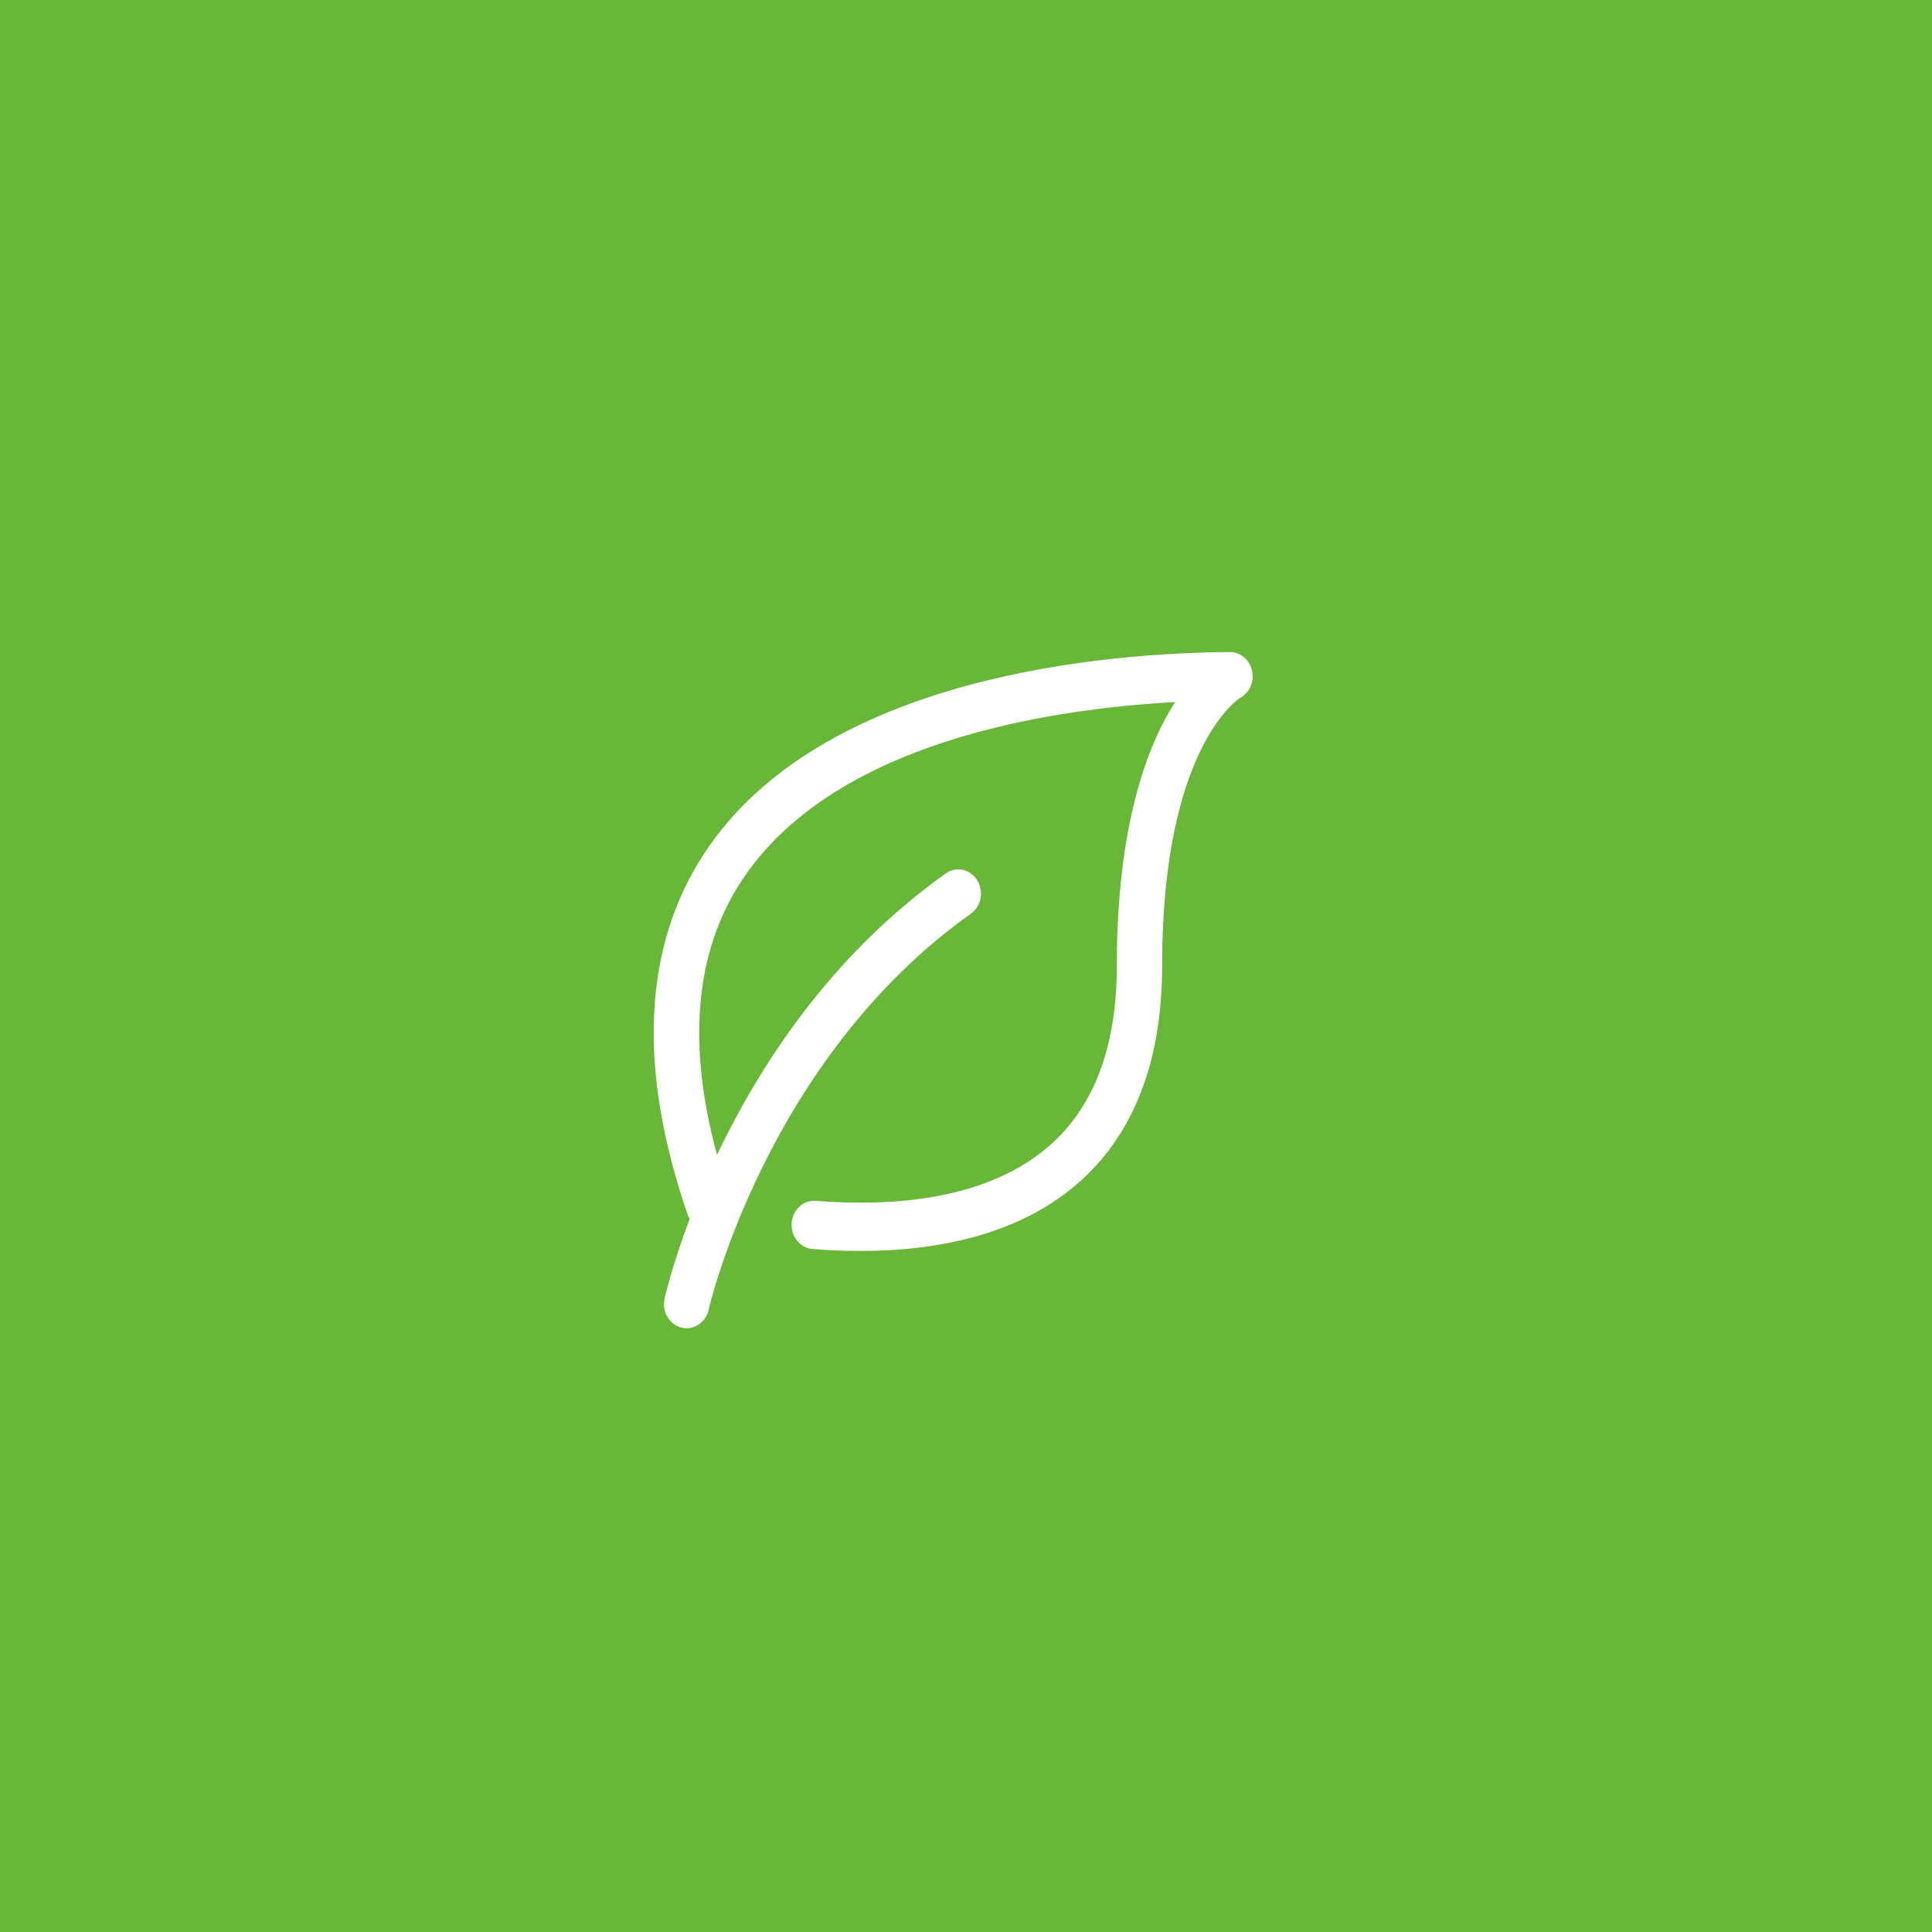
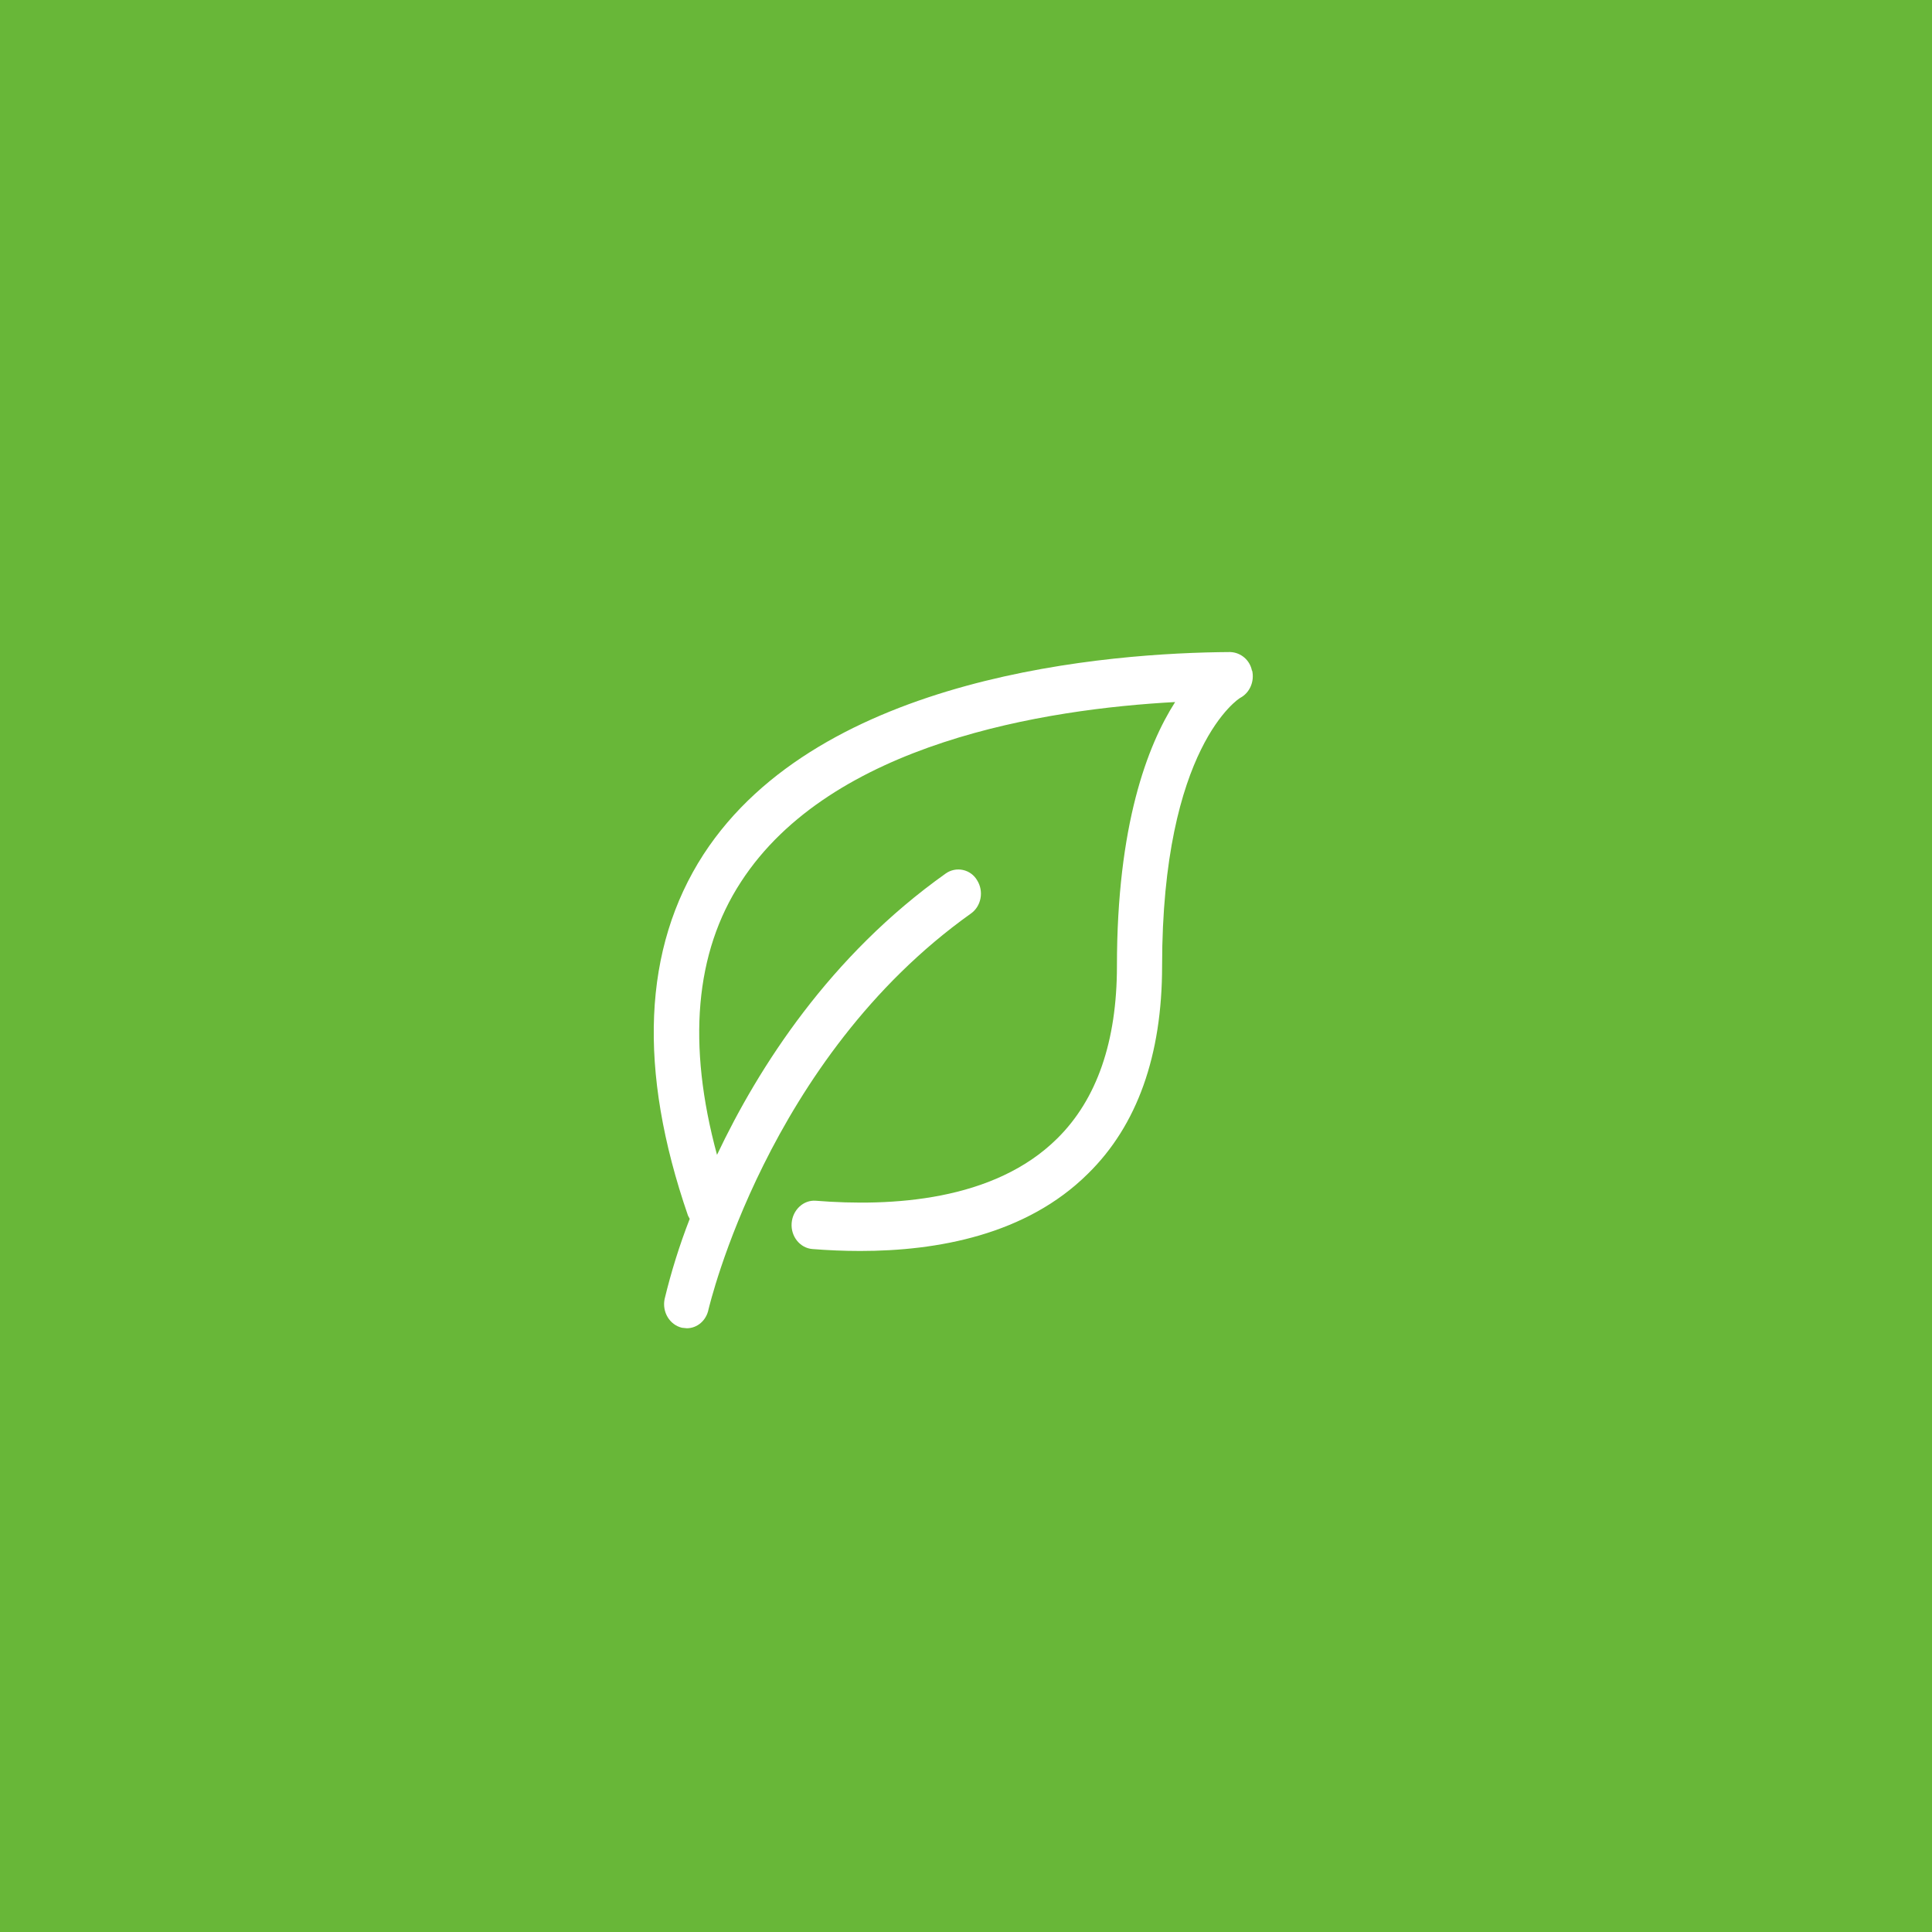
- <svg xmlns="http://www.w3.org/2000/svg" width="80" height="80" viewBox="0 0 80 80" fill="none">
-   <rect width="80" height="80" fill="#68B738" />
+ <svg xmlns="http://www.w3.org/2000/svg" width="80" height="80" fill="none">
+   <path fill="#68B738" d="M0 0h80v80H0z" />
  <g clip-path="url(#clip0)">
-     <path d="M51.844 27.767C51.743 27.317 51.365 27 50.932 27C50.931 27 50.929 27 50.927 27C45.989 27.033 33.982 27.916 29.134 35.38C26.616 39.258 26.399 44.293 28.49 50.345C28.506 50.392 28.538 50.424 28.56 50.467C27.813 52.44 27.523 53.753 27.516 53.79C27.407 54.33 27.73 54.862 28.237 54.978C28.302 54.993 28.368 55 28.433 55C28.866 55 29.255 54.679 29.349 54.21C29.369 54.108 31.758 43.837 40.203 37.832C40.634 37.526 40.75 36.905 40.462 36.445C40.175 35.985 39.593 35.86 39.162 36.168C34.373 39.573 31.424 44.176 29.69 47.824C28.448 43.246 28.774 39.447 30.676 36.519C34.419 30.755 43.298 29.365 48.658 29.071C47.505 30.872 46.245 34.174 46.245 40C46.245 43.12 45.415 45.522 43.78 47.14C41.159 49.731 36.901 49.974 33.787 49.724C33.269 49.679 32.82 50.095 32.781 50.646C32.741 51.196 33.128 51.676 33.644 51.718C34.267 51.769 34.933 51.8 35.625 51.8C38.796 51.8 42.494 51.137 45.054 48.606C47.089 46.595 48.12 43.7 48.12 40.001C48.12 30.902 51.336 28.905 51.352 28.896C51.742 28.687 51.946 28.219 51.844 27.767Z" fill="white" />
+     <path d="M51.84 27.77a.95.95 0 00-.9-.77h-.01c-4.94.03-16.95.92-21.8 8.38-2.51 3.88-2.73 8.91-.64 14.96l.07.13a25.93 25.93 0 00-1.04 3.32c-.11.54.21 1.07.72 1.19l.2.02c.43 0 .81-.32.9-.79.03-.1 2.42-10.37 10.86-16.38.43-.3.55-.92.26-1.38a.9.9 0 00-1.3-.28c-4.79 3.4-7.74 8-9.47 11.65-1.24-4.57-.92-8.37.99-11.3 3.74-5.77 12.62-7.16 17.98-7.45-1.15 1.8-2.41 5.1-2.41 10.93 0 3.12-.83 5.52-2.47 7.14-2.62 2.6-6.88 2.83-10 2.58-.51-.04-.96.38-1 .93-.04.55.35 1.03.86 1.07.63.05 1.3.08 1.98.08 3.18 0 6.87-.66 9.43-3.2 2.04-2 3.07-4.9 3.07-8.6 0-9.1 3.22-11.1 3.23-11.1.4-.21.6-.68.5-1.13z" fill="#fff" />
  </g>
  <defs>
    <clipPath id="clip0">
-       <rect width="30" height="32" fill="white" transform="translate(24 25)" />
+       <path fill="#fff" transform="translate(24 25)" d="M0 0h30v32H0z" />
    </clipPath>
  </defs>
</svg>
